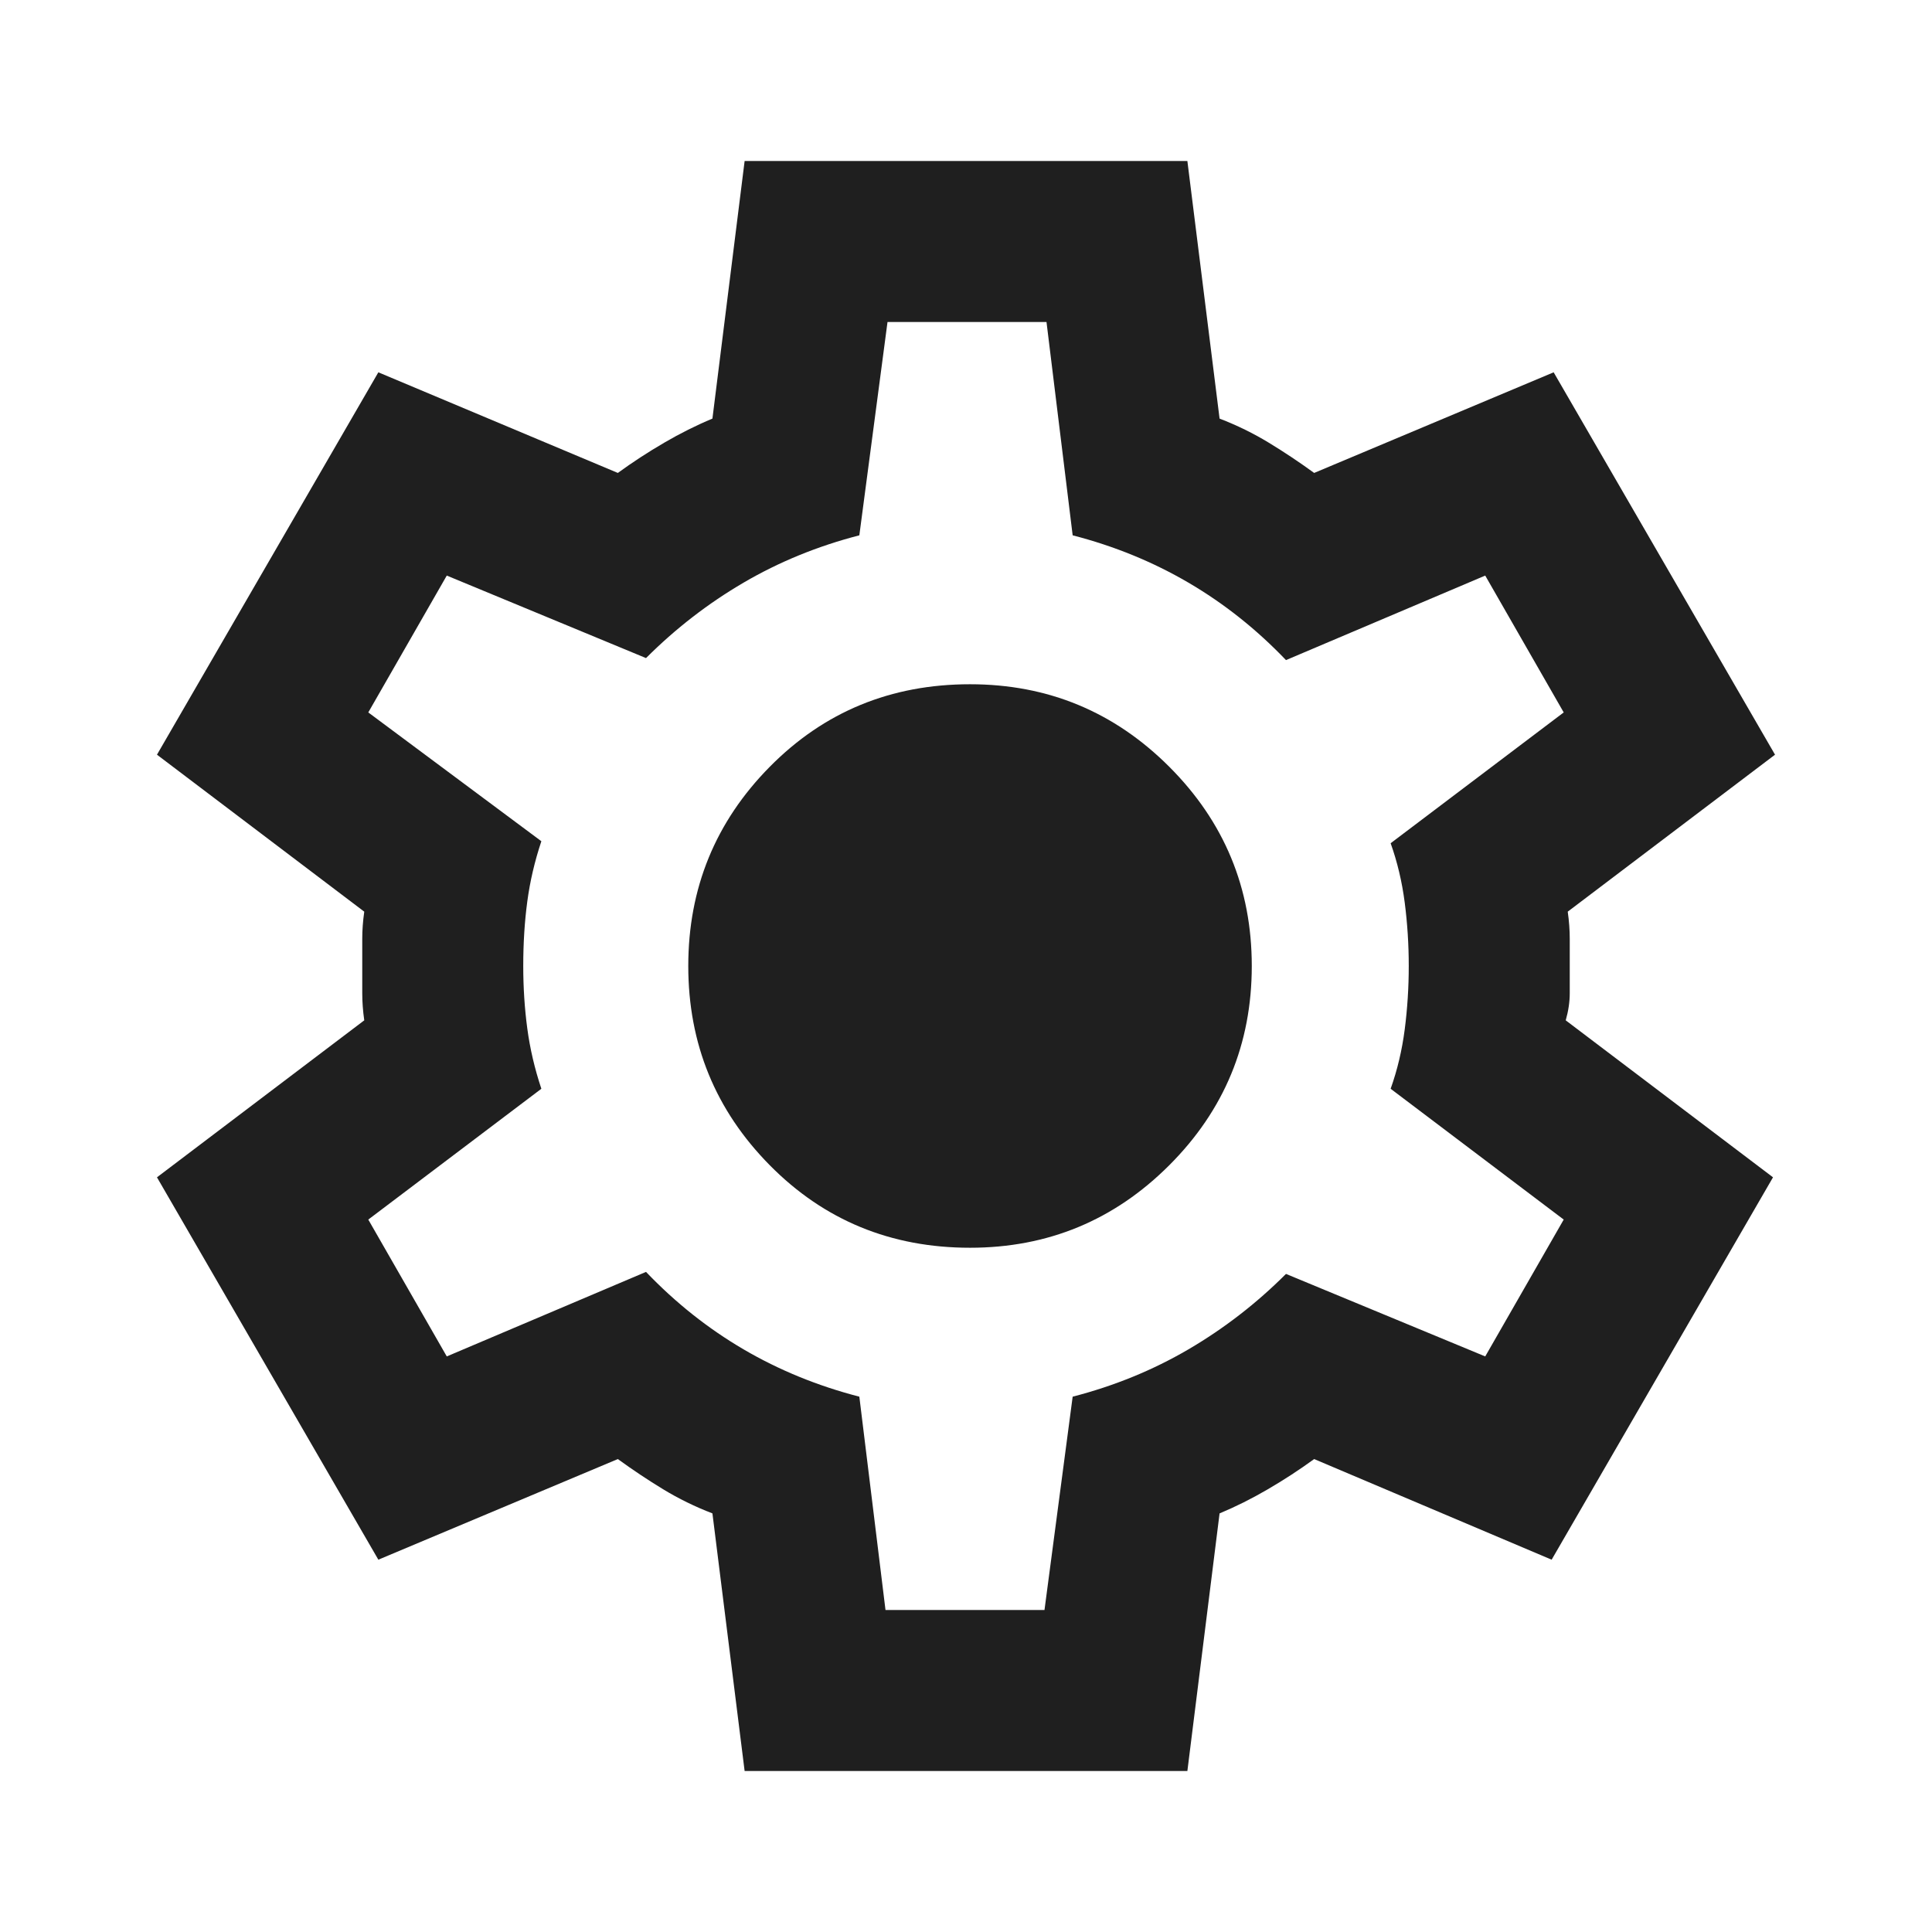
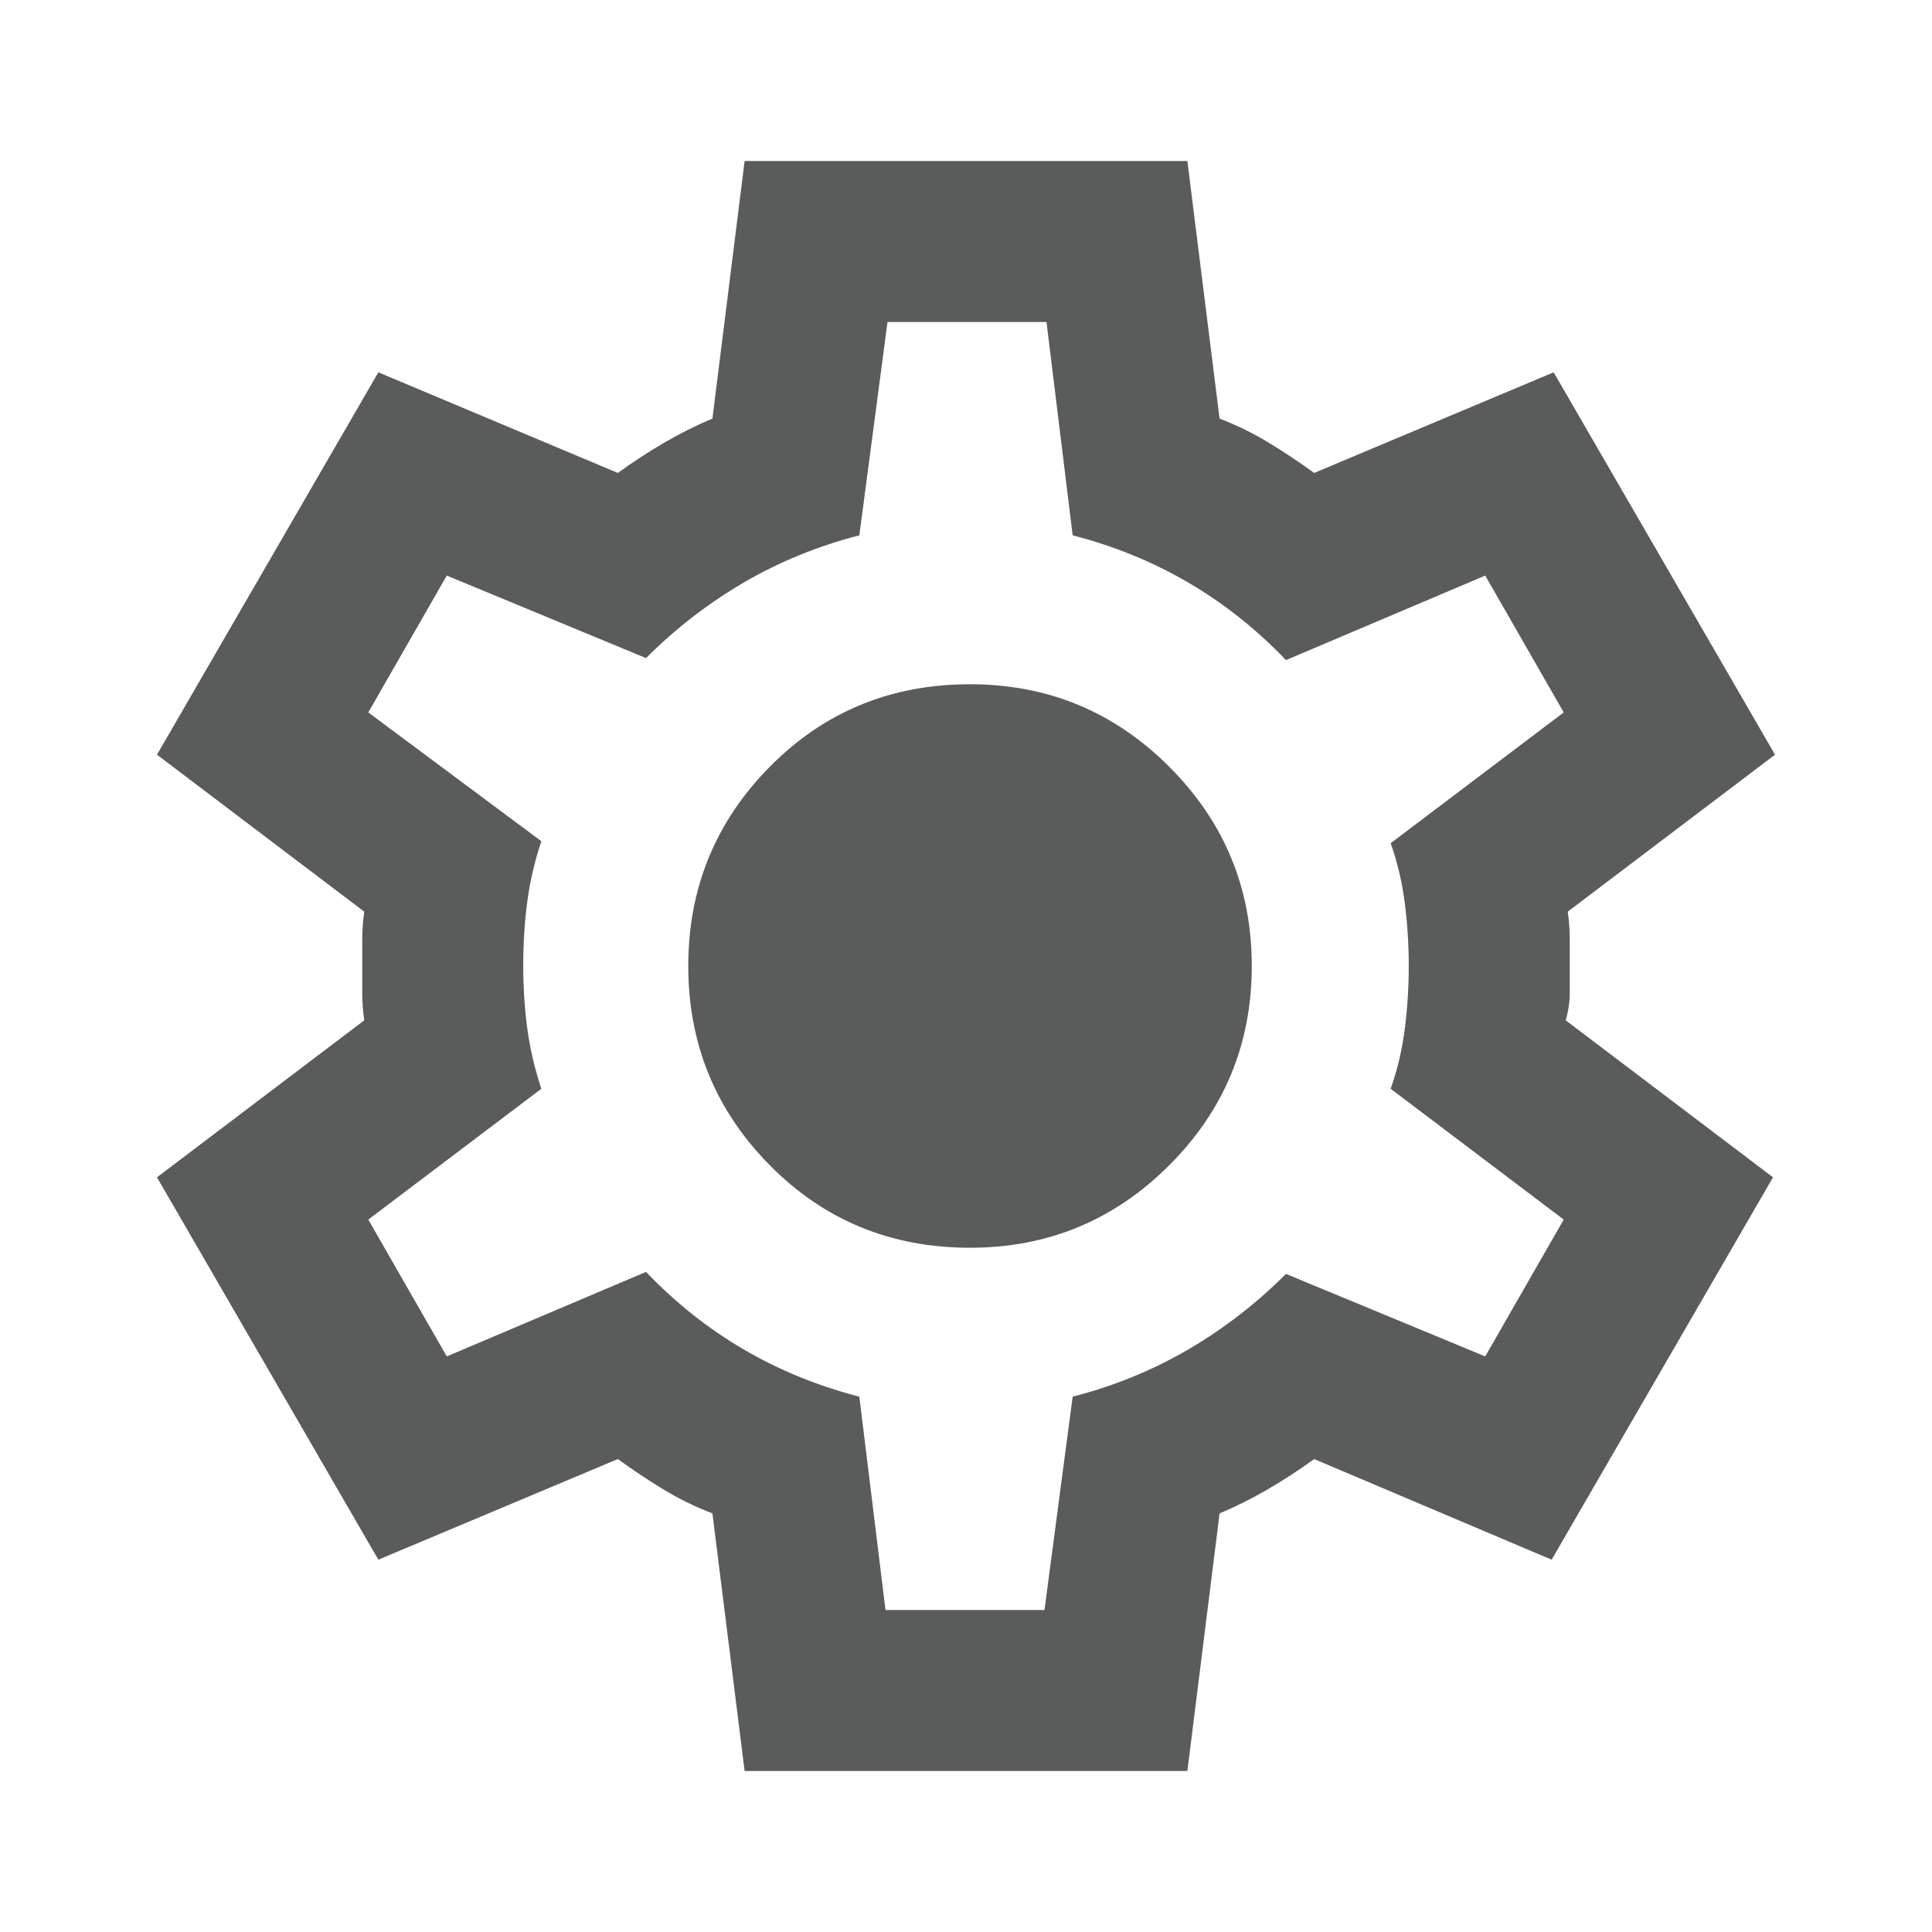
- <svg xmlns="http://www.w3.org/2000/svg" height="24px" viewBox="0 -960 960 960" width="24px" fill="#1f1f1f">
+ <svg xmlns="http://www.w3.org/2000/svg" height="24px" viewBox="0 -960 960 960" width="24px" fill="#595C5B">
  <path d="m370-80-16-128q-13-5-24.5-12T307-235l-119 50L78-375l103-78q-1-7-1-13.5v-27q0-6.5 1-13.5L78-585l110-190 119 50q11-8 23-15t24-12l16-128h220l16 128q13 5 24.5 12t22.5 15l119-50 110 190-103 78q1 7 1 13.5v27q0 6.5-2 13.5l103 78-110 190-118-50q-11 8-23 15t-24 12L590-80H370Zm70-80h79l14-106q31-8 57.5-23.5T639-327l99 41 39-68-86-65q5-14 7-29.5t2-31.5q0-16-2-31.5t-7-29.5l86-65-39-68-99 42q-22-23-48.5-38.5T533-694l-13-106h-79l-14 106q-31 8-57.5 23.5T321-633l-99-41-39 68 86 64q-5 15-7 30t-2 32q0 16 2 31t7 30l-86 65 39 68 99-42q22 23 48.5 38.5T427-266l13 106Zm42-180q58 0 99-41t41-99q0-58-41-99t-99-41q-59 0-99.5 41T342-480q0 58 40.5 99t99.5 41Zm-2-140Z" />
</svg>
